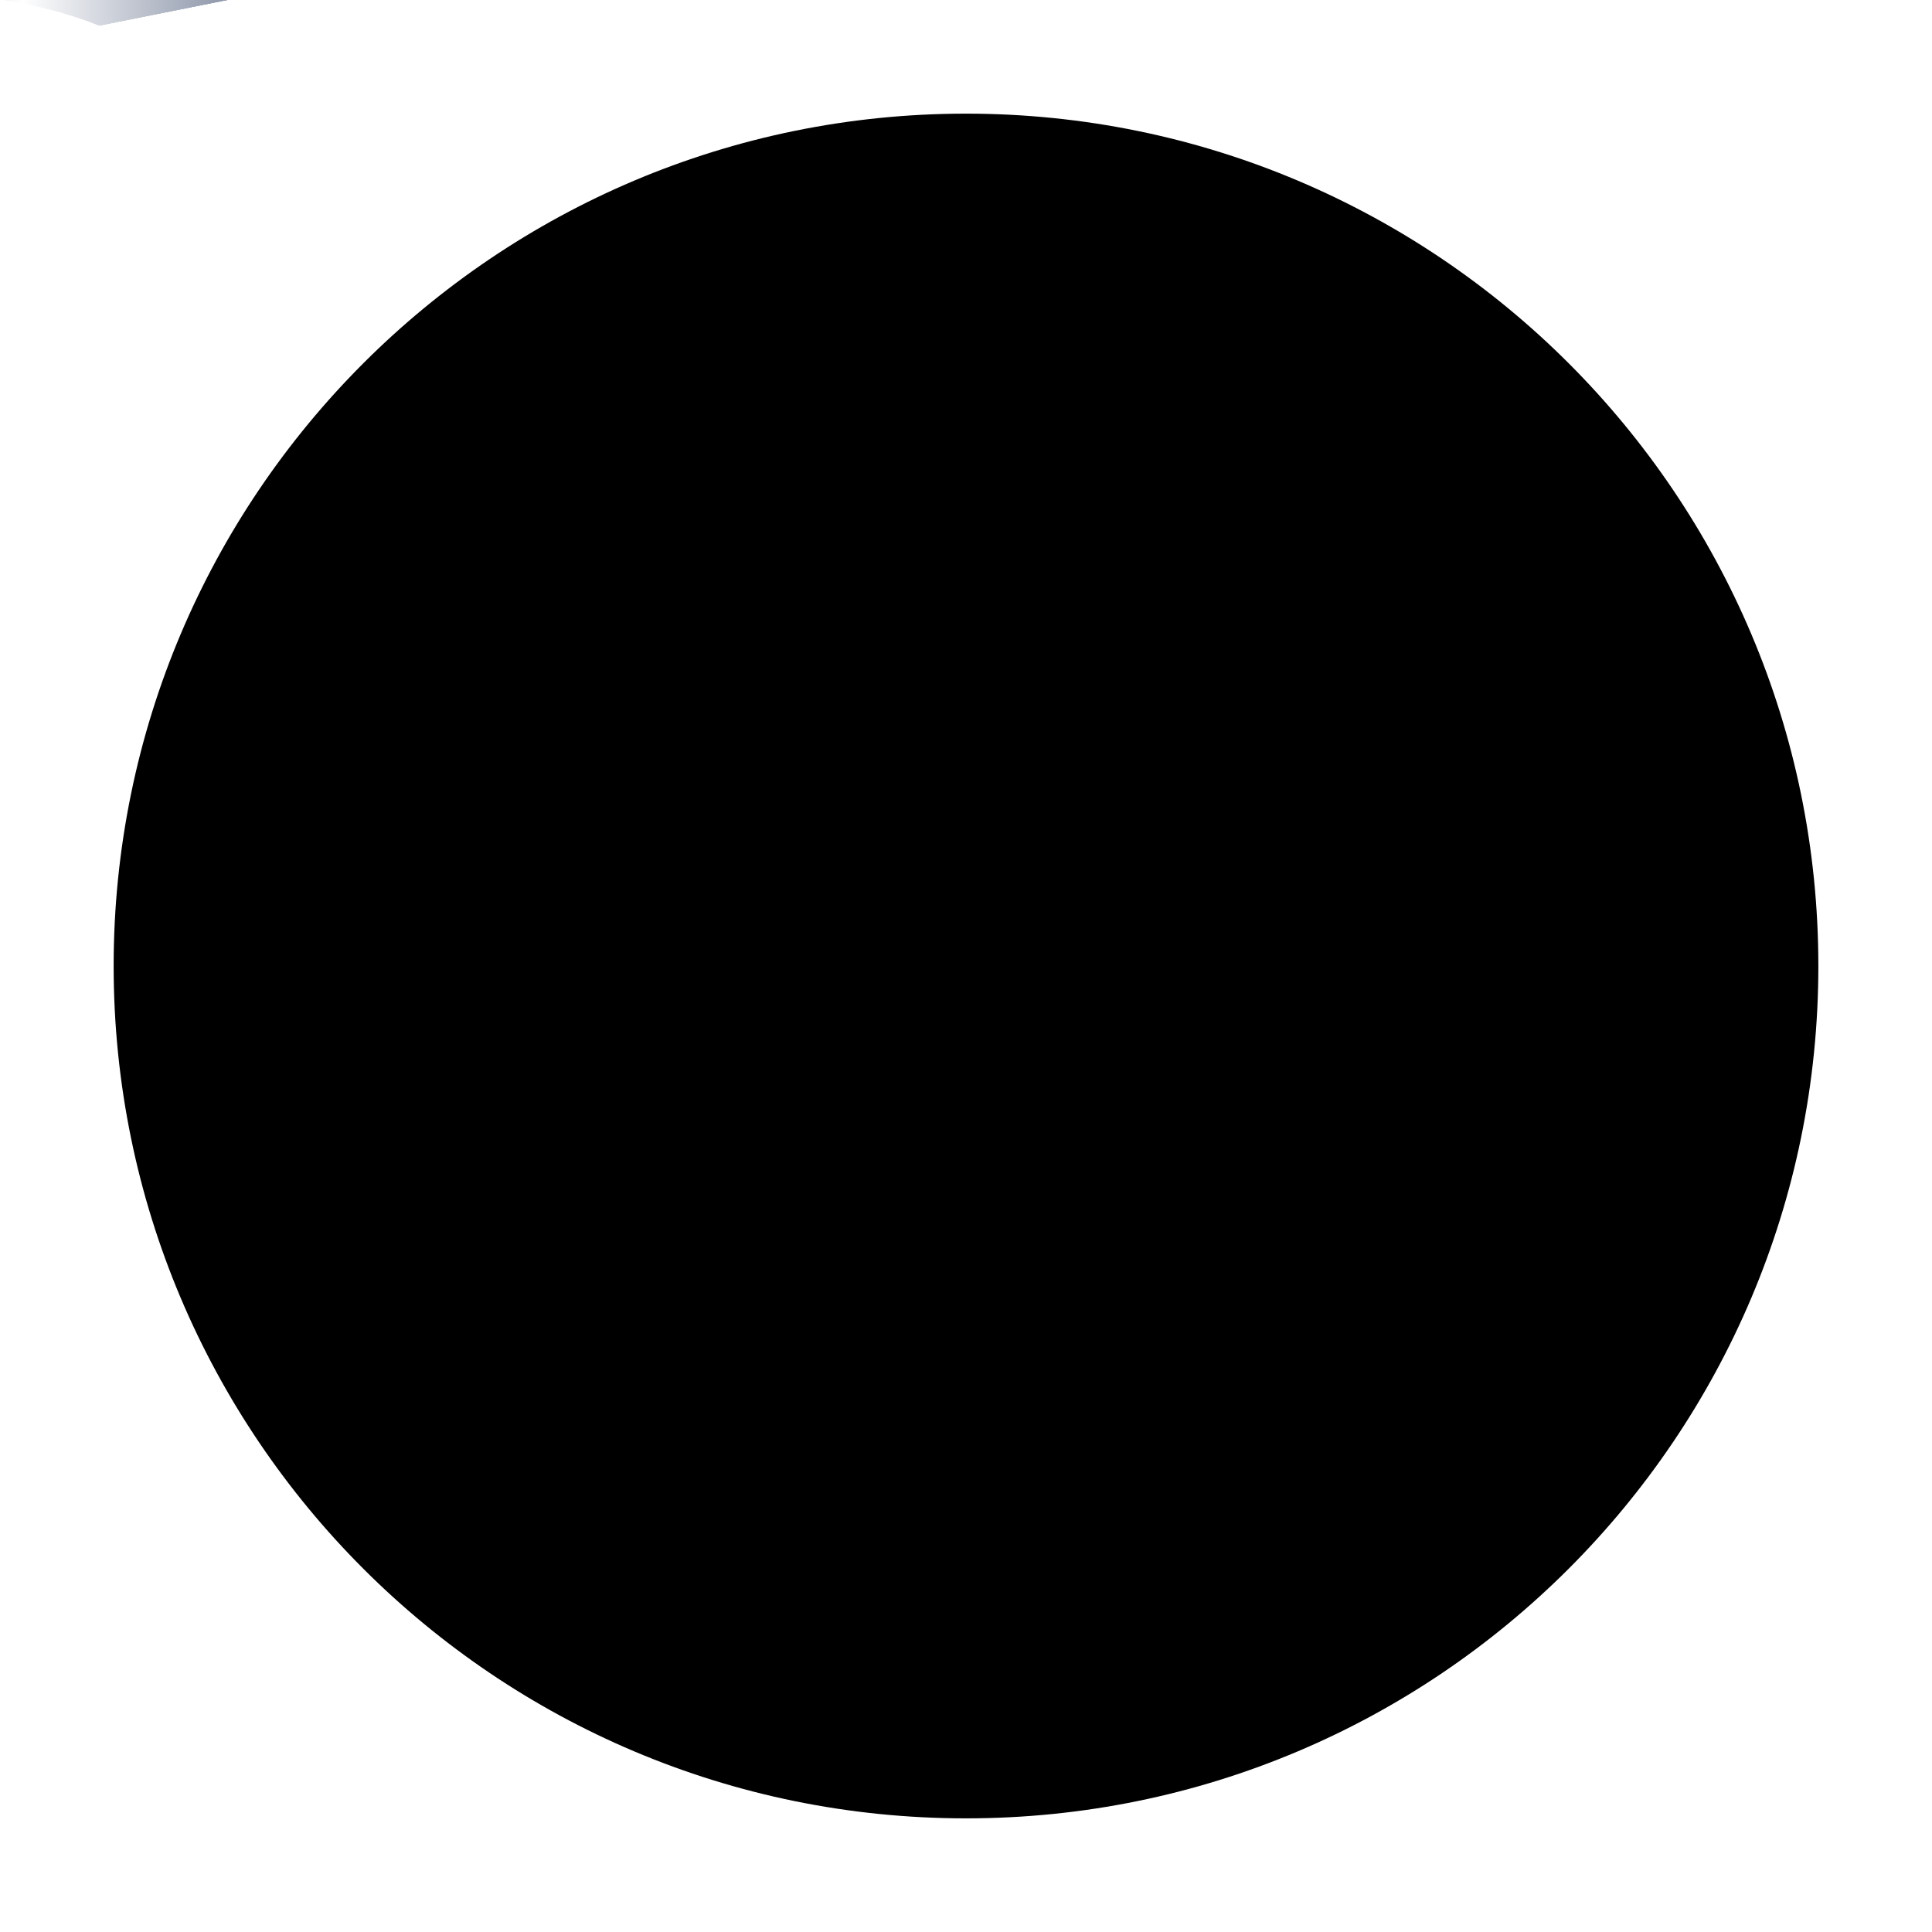
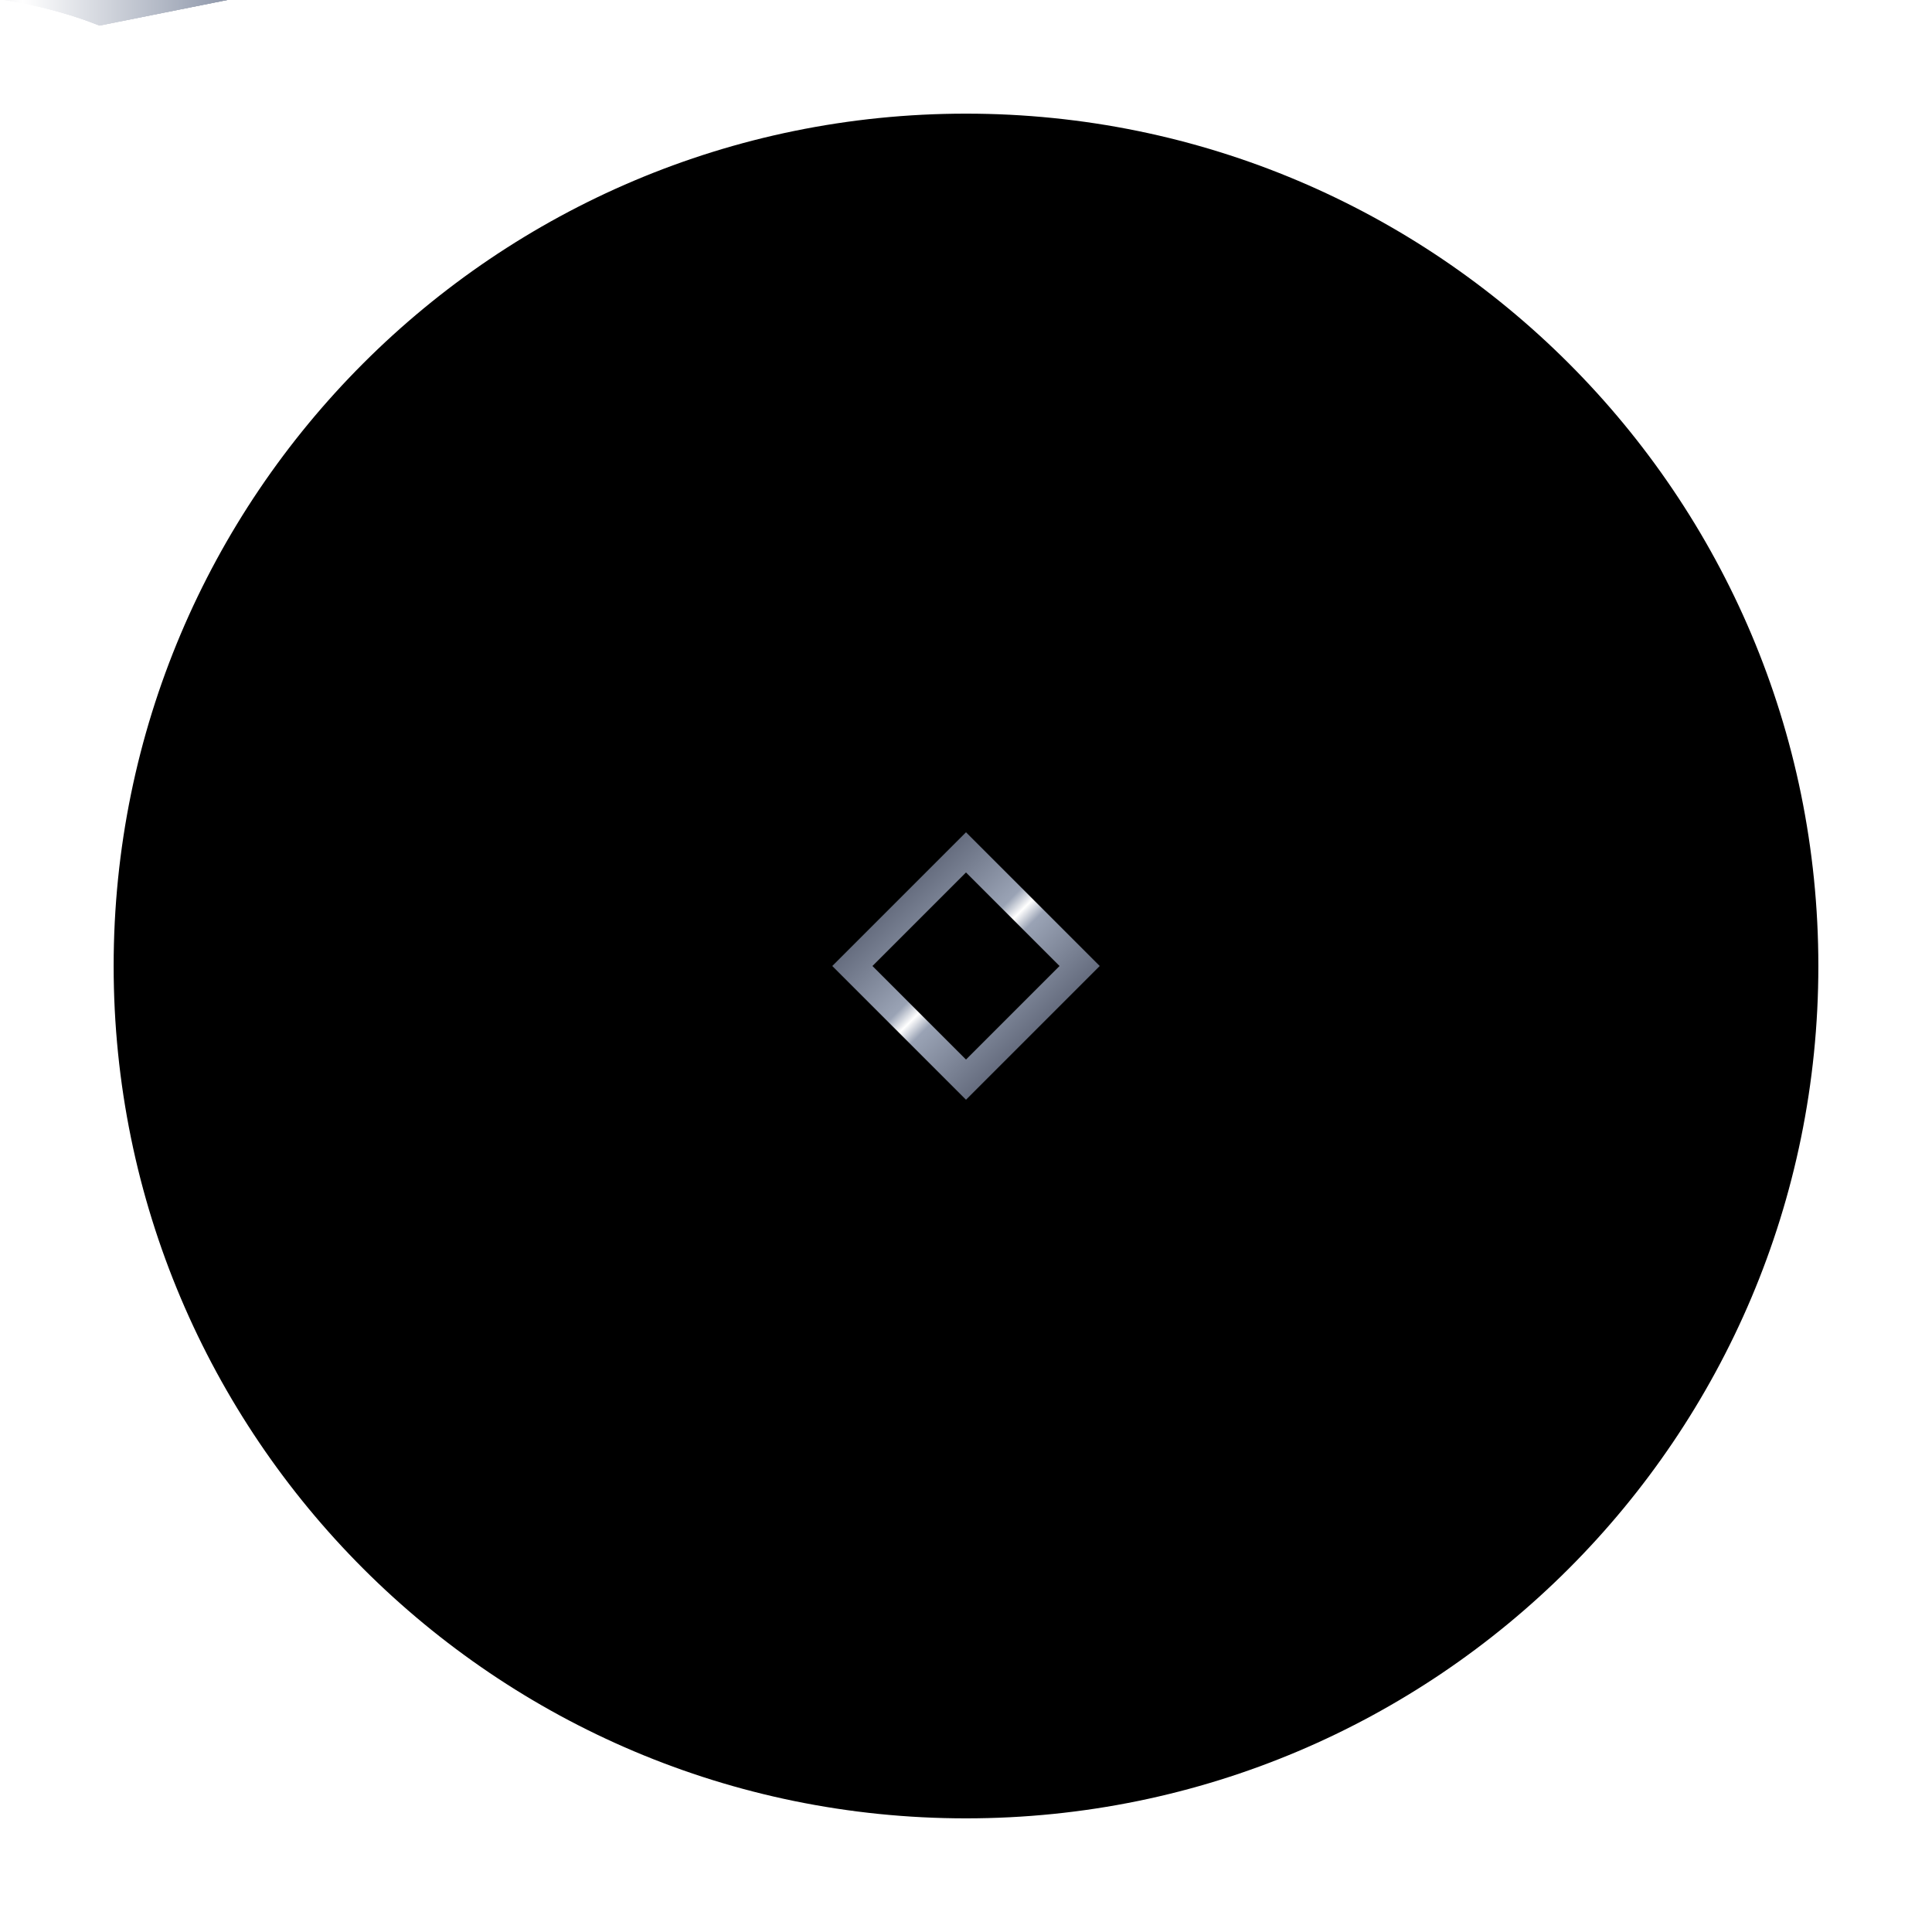
<svg class="suture" viewBox="0 0 68 68" aria-hidden="true">
  <defs>
    <linearGradient id="pe-blade" x1="0" y1="0" x2="1" y2="1">
      <stop offset="0" stop-color="#3a4052" />
      <stop offset=".45" stop-color="#9aa3b5" />
      <stop offset=".5" stop-color="#ffffff" />
      <stop offset=".55" stop-color="#9aa3b5" />
      <stop offset="1" stop-color="#3a4052" />
      <animateTransform attributeName="gradientTransform" type="translate" values="-.6 -.6;.6 .6" dur="2.4s" repeatCount="indefinite" />
    </linearGradient>
    <linearGradient id="pe-needle-steel" x1="0" y1="0" x2="1" y2="0">
      <stop offset="0" stop-color="#5b6274" />
      <stop offset=".55" stop-color="#ffffff" />
      <stop offset="1" stop-color="#8e97aa" />
    </linearGradient>
    <symbol id="pe-needle" overflow="visible">
      <path d="M-8 0 C -5 -2.6, 4 -2.6, 8 0 L 3.5 .9 C 0 -.5, -4.5 -.5, -8 0 Z" fill="url(#pe-needle-steel)" />
      <circle cx="-6.2" cy="0" r=".7" fill="#08090d" />
    </symbol>
  </defs>
  <g class="suture-etch">
    <circle cx="34" cy="34" r="30" />
    <circle cx="34" cy="34" r="22" />
    <path id="pe-s1" d="M34 6 C 50 14, 50 30, 34 34 C 18 38, 18 54, 34 62" />
    <path id="pe-s2" d="M8 34 C 16 18, 30 18, 34 34 C 38 50, 52 50, 60 34" />
    <path id="pe-s3" d="M14 14 C 26 20, 28 28, 34 34 C 40 40, 42 48, 54 54" />
  </g>
  <path class="suture-thread" d="M34 6 C 50 14, 50 30, 34 34 C 18 38, 18 54, 34 62" pathLength="100" stroke-dasharray="100" stroke-dashoffset="100">
    <animate attributeName="stroke-dashoffset" values="100;0;0;-100" keyTimes="0;.45;.7;1" dur="3.6s" repeatCount="indefinite" />
  </path>
  <path class="suture-thread" d="M8 34 C 16 18, 30 18, 34 34 C 38 50, 52 50, 60 34" pathLength="100" stroke-dasharray="100" stroke-dashoffset="100">
    <animate attributeName="stroke-dashoffset" values="100;0;0;-100" keyTimes="0;.45;.7;1" dur="3.6s" begin=".3s" repeatCount="indefinite" />
  </path>
  <path class="suture-thread" d="M14 14 C 26 20, 28 28, 34 34 C 40 40, 42 48, 54 54" pathLength="100" stroke-dasharray="100" stroke-dashoffset="100">
    <animate attributeName="stroke-dashoffset" values="100;0;0;-100" keyTimes="0;.45;.7;1" dur="3.6s" begin=".6s" repeatCount="indefinite" />
  </path>
  <g class="suture-staples">
    <path d="M44 14 l-3 4" />
    <path d="M24 47 l3 4" style="animation-delay:.2s" />
    <path d="M18 25 l3 3" style="animation-delay:.4s" />
    <path d="M49 42 l-3 3" style="animation-delay:.5s" />
    <path d="M22 22 l2 -3" style="animation-delay:.7s" />
    <path d="M45 47 l-2 3" style="animation-delay:.9s" />
  </g>
  <use href="#pe-needle">
    <animateMotion dur="3.6s" repeatCount="indefinite" rotate="auto" keyPoints="0;1;1" keyTimes="0;.45;1" calcMode="linear">
      <mpath href="#pe-s1" />
    </animateMotion>
  </use>
  <use href="#pe-needle">
    <animateMotion dur="3.6s" begin=".3s" repeatCount="indefinite" rotate="auto" keyPoints="0;1;1" keyTimes="0;.45;1" calcMode="linear">
      <mpath href="#pe-s2" />
    </animateMotion>
  </use>
  <use href="#pe-needle">
    <animateMotion dur="3.6s" begin=".6s" repeatCount="indefinite" rotate="auto" keyPoints="0;1;1" keyTimes="0;.45;1" calcMode="linear">
      <mpath href="#pe-s3" />
    </animateMotion>
  </use>
-   <path class="suture-core" d="M34 30 L38 34 L34 38 L30 34 Z" />
+   <path class="suture-core" stroke="url(#pe-blade)" d="M34 30 L38 34 L34 38 L30 34 Z" />
</svg>
